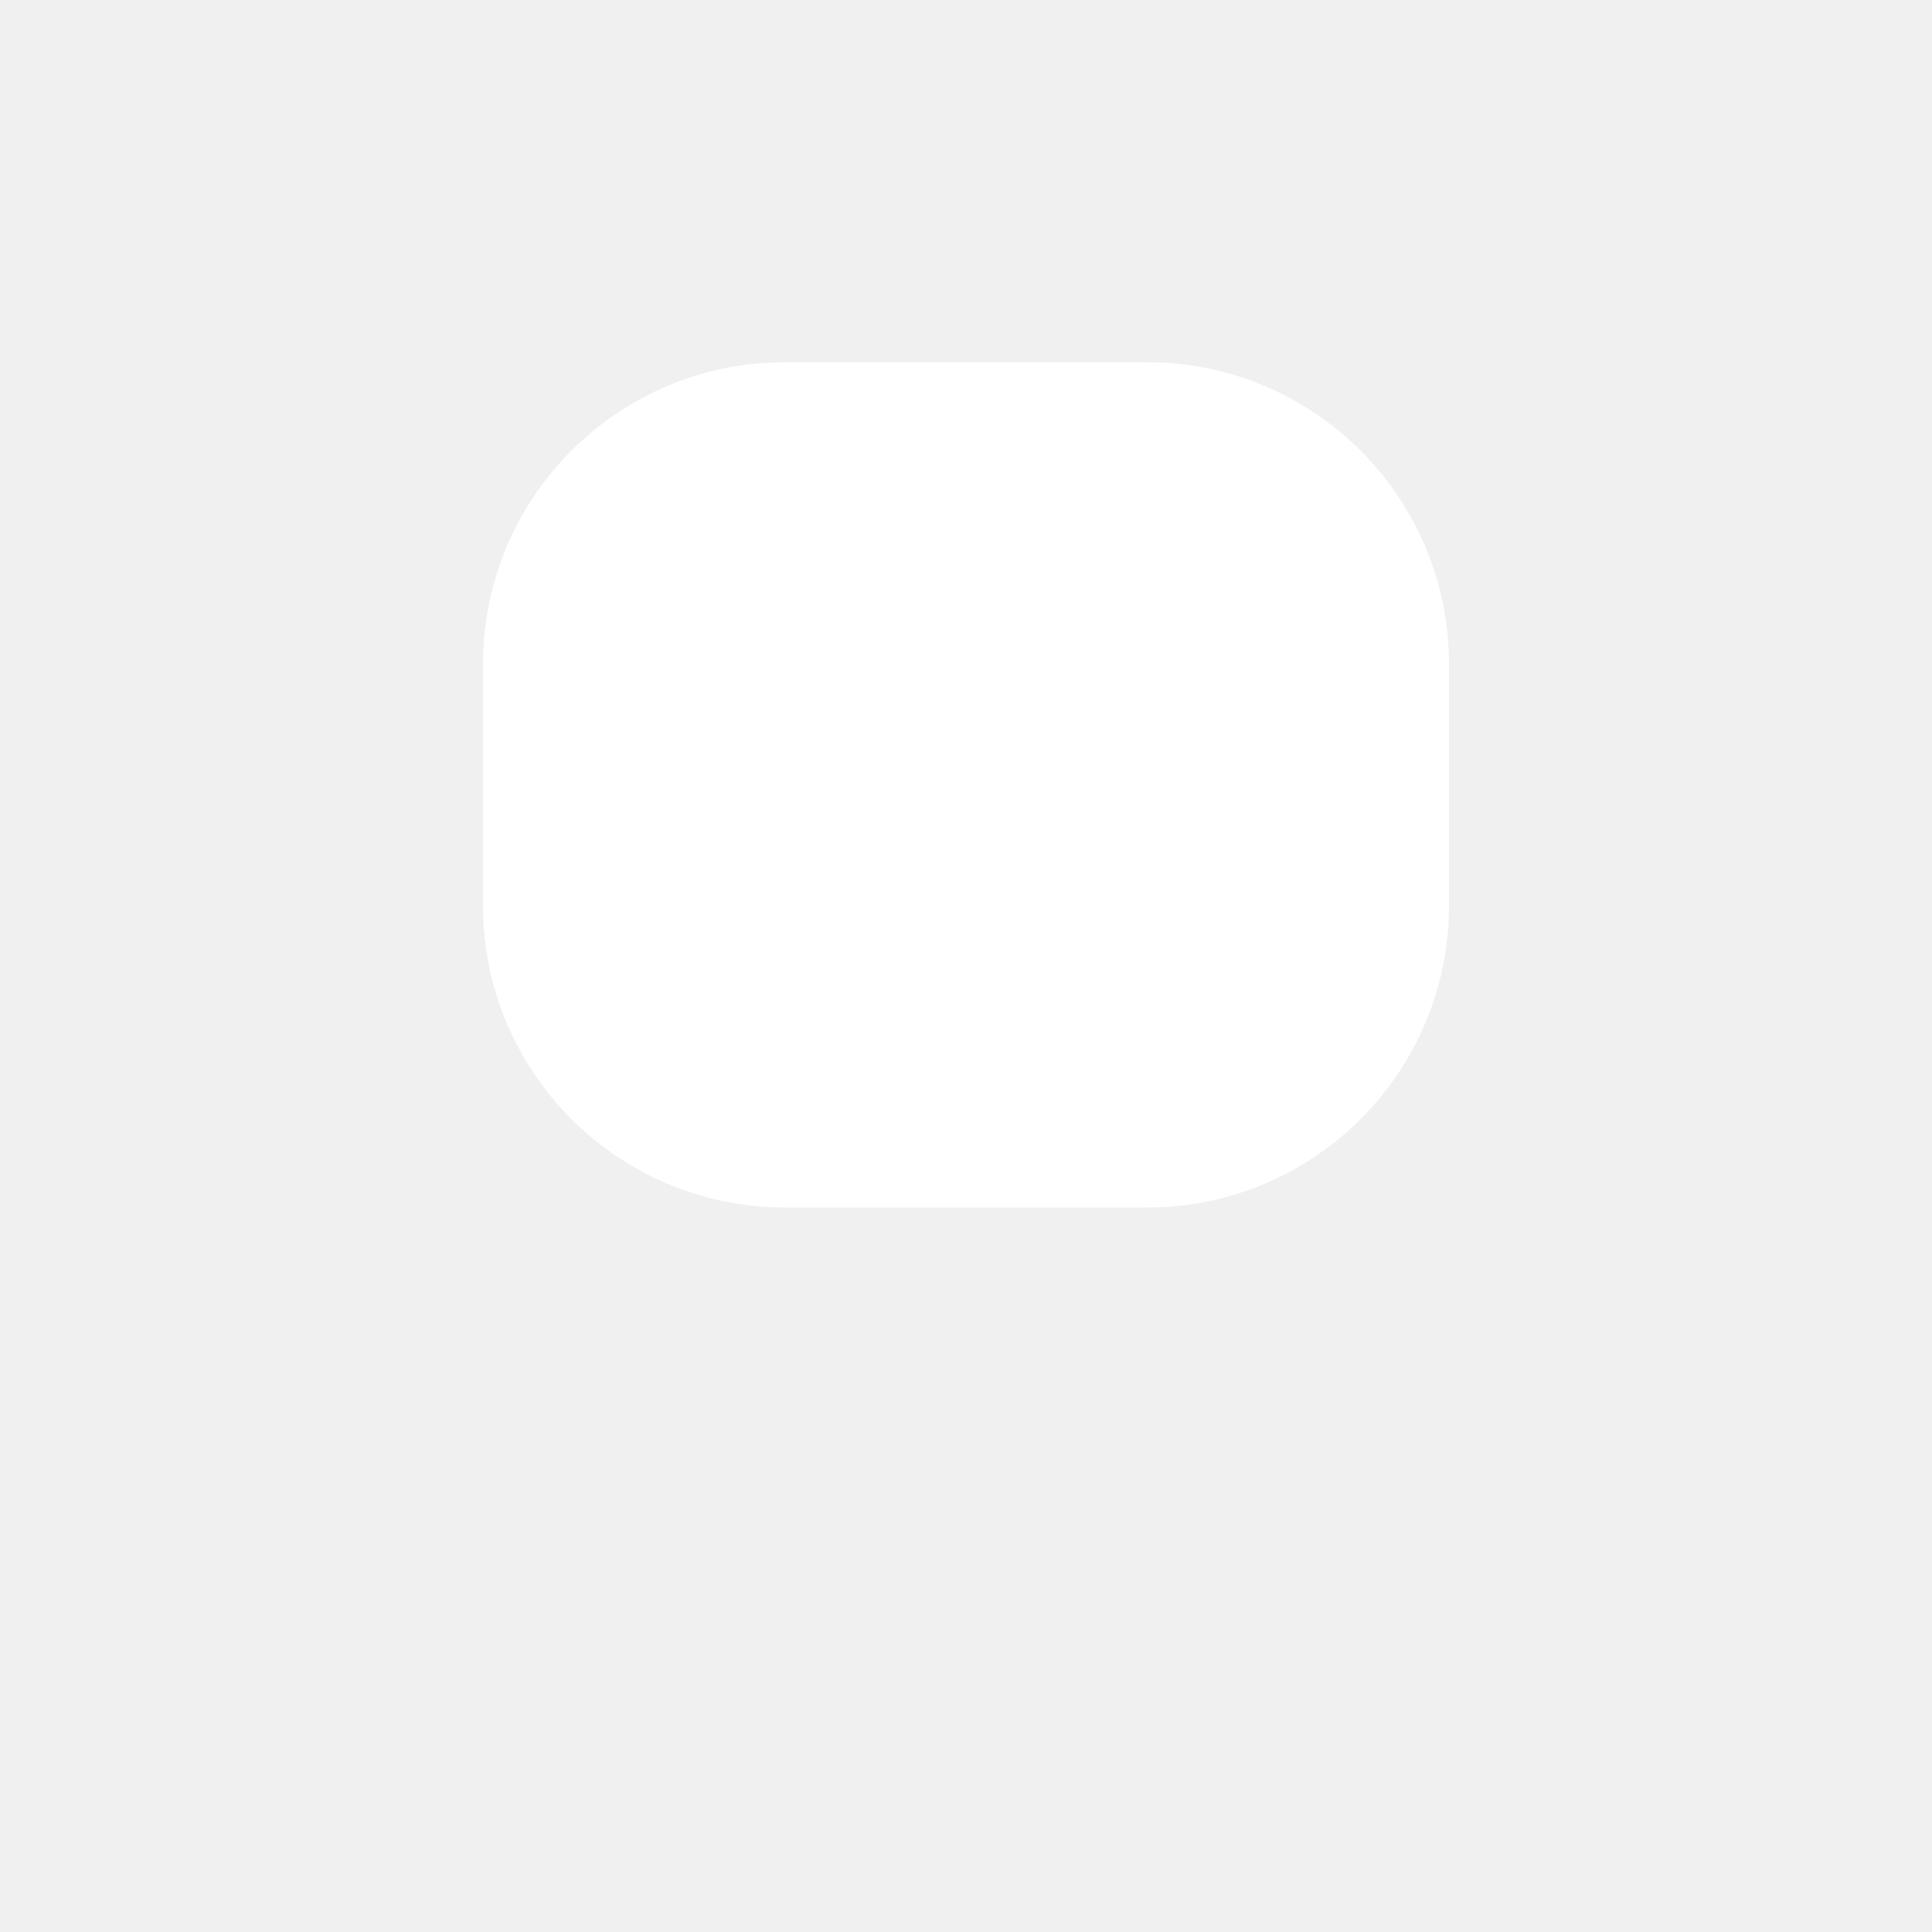
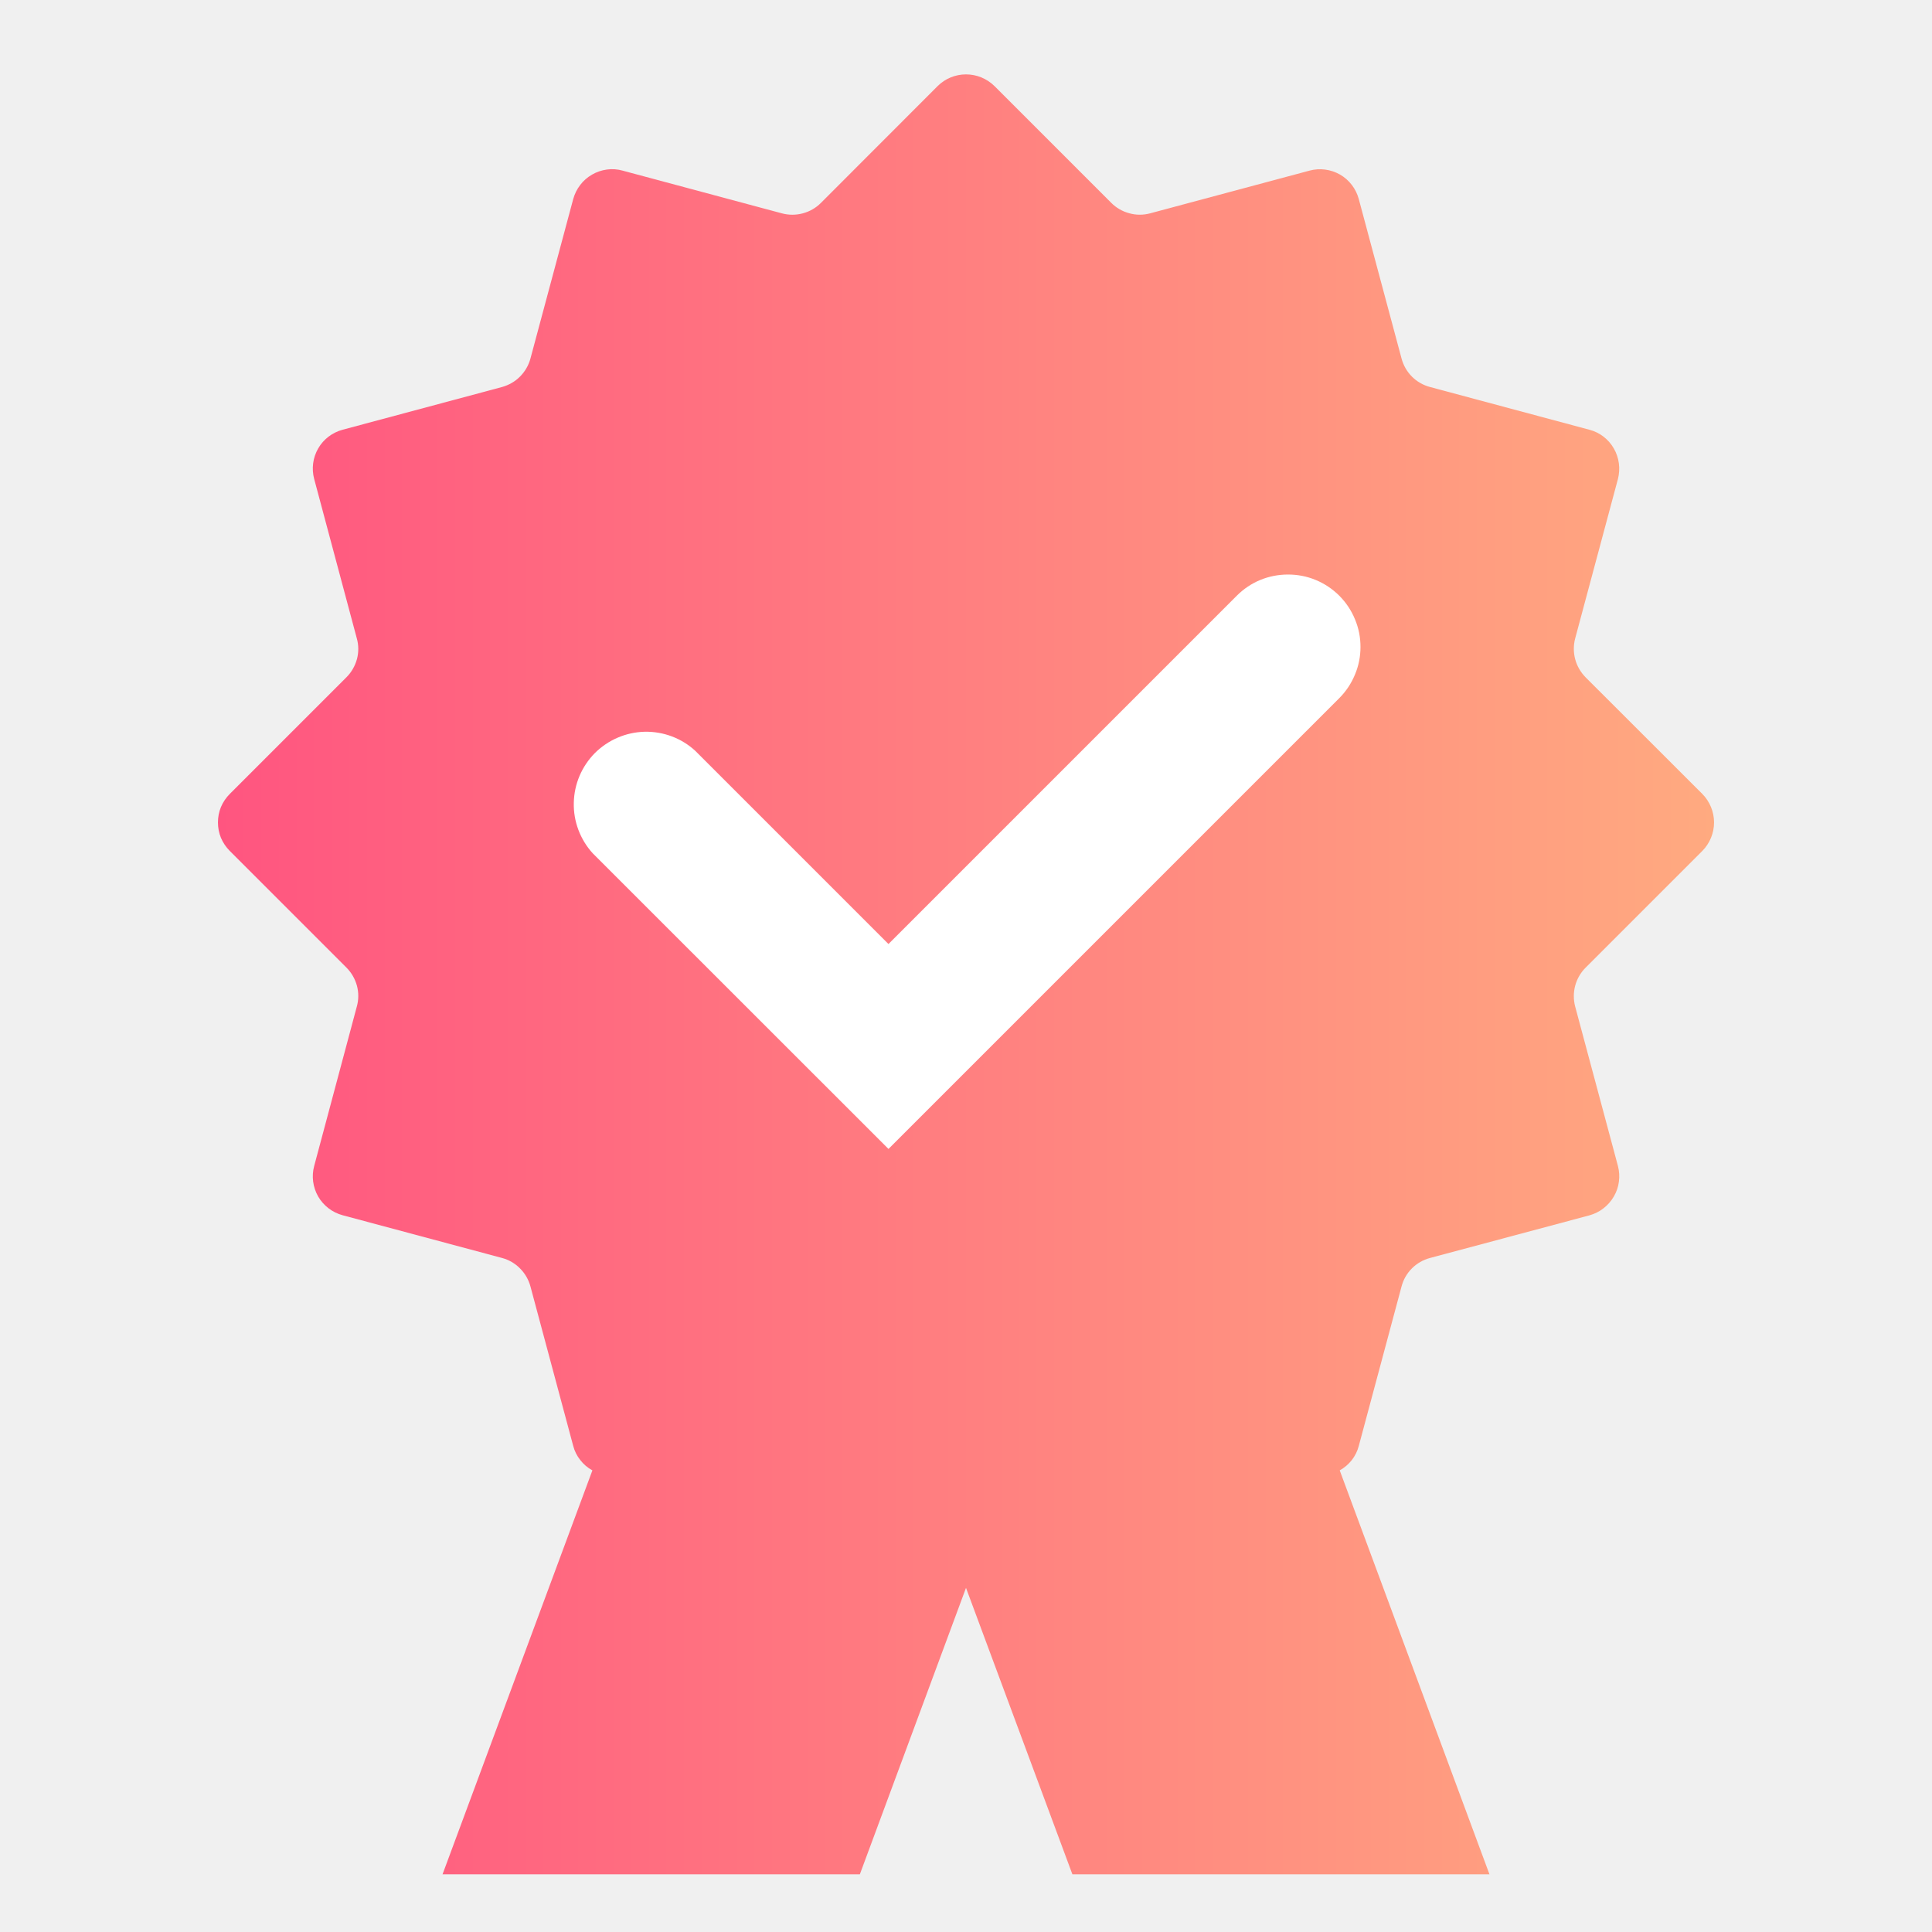
<svg xmlns="http://www.w3.org/2000/svg" width="16" height="16" viewBox="0 0 16 16" fill="none">
  <rect x="4" y="3" width="8" height="7" rx="2.5" fill="white" />
-   <path fill-rule="evenodd" clip-rule="evenodd" d="M11.091 5.782L7.358 9.515L4.909 7.067C4.805 6.953 4.748 6.802 4.752 6.648C4.755 6.493 4.818 6.346 4.927 6.236C5.037 6.127 5.184 6.064 5.339 6.06C5.494 6.057 5.644 6.113 5.758 6.218L7.358 7.818L10.243 4.933C10.298 4.878 10.364 4.833 10.437 4.803C10.51 4.773 10.588 4.758 10.667 4.758C10.746 4.758 10.824 4.773 10.896 4.803C10.969 4.833 11.036 4.878 11.091 4.933C11.147 4.989 11.191 5.055 11.221 5.128C11.252 5.201 11.267 5.279 11.267 5.358C11.267 5.436 11.252 5.514 11.221 5.587C11.191 5.66 11.147 5.726 11.091 5.782V5.782ZM14.098 7.047C14.16 6.984 14.195 6.899 14.195 6.811C14.195 6.723 14.16 6.638 14.098 6.575L13.131 5.609C13.09 5.567 13.06 5.516 13.045 5.459C13.03 5.403 13.03 5.343 13.045 5.287L13.399 3.967C13.421 3.881 13.409 3.79 13.365 3.714C13.321 3.637 13.248 3.581 13.163 3.559L11.843 3.205C11.786 3.19 11.734 3.16 11.693 3.119C11.651 3.077 11.622 3.025 11.607 2.969L11.253 1.649C11.23 1.563 11.174 1.49 11.098 1.446C11.021 1.402 10.93 1.39 10.845 1.413L9.524 1.767C9.467 1.782 9.408 1.782 9.352 1.766C9.295 1.751 9.244 1.721 9.203 1.68L8.236 0.713C8.173 0.651 8.089 0.616 8 0.616C7.912 0.616 7.827 0.651 7.765 0.713L6.798 1.681C6.757 1.722 6.705 1.752 6.648 1.767C6.592 1.782 6.532 1.782 6.476 1.767L5.156 1.413C5.114 1.401 5.069 1.398 5.026 1.404C4.982 1.41 4.941 1.424 4.903 1.446C4.865 1.468 4.831 1.497 4.805 1.532C4.778 1.567 4.759 1.606 4.747 1.649L4.393 2.969C4.378 3.025 4.348 3.077 4.307 3.118C4.266 3.16 4.214 3.189 4.158 3.205L2.837 3.559C2.752 3.582 2.679 3.637 2.635 3.714C2.591 3.79 2.579 3.881 2.602 3.967L2.955 5.287C2.971 5.343 2.971 5.403 2.956 5.459C2.94 5.516 2.911 5.567 2.869 5.609L1.903 6.575C1.872 6.606 1.847 6.643 1.83 6.683C1.813 6.724 1.805 6.767 1.805 6.811C1.805 6.855 1.813 6.898 1.83 6.939C1.847 6.979 1.872 7.016 1.903 7.047L2.869 8.013C2.911 8.055 2.94 8.106 2.956 8.163C2.971 8.22 2.971 8.279 2.955 8.336L2.602 9.656C2.579 9.741 2.591 9.832 2.635 9.909C2.679 9.985 2.752 10.041 2.837 10.064L4.158 10.418C4.214 10.433 4.266 10.463 4.307 10.505C4.348 10.546 4.378 10.598 4.393 10.654L4.747 11.974C4.758 12.017 4.778 12.057 4.806 12.092C4.833 12.127 4.867 12.156 4.906 12.177L3.665 15.522H7.121L8 13.15L8.881 15.522H12.335L11.095 12.177C11.133 12.156 11.167 12.127 11.195 12.092C11.222 12.057 11.242 12.017 11.253 11.974L11.607 10.654C11.622 10.597 11.651 10.546 11.693 10.504C11.734 10.463 11.786 10.433 11.843 10.418L13.163 10.065C13.205 10.053 13.245 10.034 13.279 10.007C13.314 9.98 13.343 9.947 13.365 9.909C13.387 9.871 13.402 9.829 13.407 9.786C13.413 9.742 13.41 9.698 13.399 9.656L13.045 8.336C13.03 8.28 13.03 8.22 13.045 8.163C13.06 8.107 13.09 8.055 13.131 8.014L14.098 7.047V7.047Z" fill="url(#paint0_linear_1066_18819)" />
+   <path fill-rule="evenodd" clip-rule="evenodd" d="M11.091 5.782L7.358 9.515L4.909 7.067C4.805 6.953 4.748 6.802 4.752 6.648C4.755 6.493 4.818 6.346 4.927 6.236C5.037 6.127 5.184 6.064 5.339 6.06C5.494 6.057 5.644 6.113 5.758 6.218L7.358 7.818L10.243 4.933C10.298 4.878 10.364 4.833 10.437 4.803C10.51 4.773 10.588 4.758 10.667 4.758C10.746 4.758 10.824 4.773 10.896 4.803C10.969 4.833 11.036 4.878 11.091 4.933C11.147 4.989 11.191 5.055 11.221 5.128C11.252 5.201 11.267 5.279 11.267 5.358C11.267 5.436 11.252 5.514 11.221 5.587C11.191 5.66 11.147 5.726 11.091 5.782ZM14.098 7.047C14.16 6.984 14.195 6.899 14.195 6.811C14.195 6.723 14.16 6.638 14.098 6.575L13.131 5.609C13.09 5.567 13.06 5.516 13.045 5.459C13.03 5.403 13.03 5.343 13.045 5.287L13.399 3.967C13.421 3.881 13.409 3.79 13.365 3.714C13.321 3.637 13.248 3.581 13.163 3.559L11.843 3.205C11.786 3.19 11.734 3.16 11.693 3.119C11.651 3.077 11.622 3.025 11.607 2.969L11.253 1.649C11.23 1.563 11.174 1.49 11.098 1.446C11.021 1.402 10.93 1.39 10.845 1.413L9.524 1.767C9.467 1.782 9.408 1.782 9.352 1.766C9.295 1.751 9.244 1.721 9.203 1.68L8.236 0.713C8.173 0.651 8.089 0.616 8 0.616C7.912 0.616 7.827 0.651 7.765 0.713L6.798 1.681C6.757 1.722 6.705 1.752 6.648 1.767C6.592 1.782 6.532 1.782 6.476 1.767L5.156 1.413C5.114 1.401 5.069 1.398 5.026 1.404C4.982 1.41 4.941 1.424 4.903 1.446C4.865 1.468 4.831 1.497 4.805 1.532C4.778 1.567 4.759 1.606 4.747 1.649L4.393 2.969C4.378 3.025 4.348 3.077 4.307 3.118C4.266 3.16 4.214 3.189 4.158 3.205L2.837 3.559C2.752 3.582 2.679 3.637 2.635 3.714C2.591 3.79 2.579 3.881 2.602 3.967L2.955 5.287C2.971 5.343 2.971 5.403 2.956 5.459C2.94 5.516 2.911 5.567 2.869 5.609L1.903 6.575C1.872 6.606 1.847 6.643 1.83 6.683C1.813 6.724 1.805 6.767 1.805 6.811C1.805 6.855 1.813 6.898 1.83 6.939C1.847 6.979 1.872 7.016 1.903 7.047L2.869 8.013C2.911 8.055 2.94 8.106 2.956 8.163C2.971 8.22 2.971 8.279 2.955 8.336L2.602 9.656C2.579 9.741 2.591 9.832 2.635 9.909C2.679 9.985 2.752 10.041 2.837 10.064L4.158 10.418C4.214 10.433 4.266 10.463 4.307 10.505C4.348 10.546 4.378 10.598 4.393 10.654L4.747 11.974C4.758 12.017 4.778 12.057 4.806 12.092C4.833 12.127 4.867 12.156 4.906 12.177L3.665 15.522H7.121L8 13.15L8.881 15.522H12.335L11.095 12.177C11.133 12.156 11.167 12.127 11.195 12.092C11.222 12.057 11.242 12.017 11.253 11.974L11.607 10.654C11.622 10.597 11.651 10.546 11.693 10.504C11.734 10.463 11.786 10.433 11.843 10.418L13.163 10.065C13.205 10.053 13.245 10.034 13.279 10.007C13.314 9.98 13.343 9.947 13.365 9.909C13.387 9.871 13.402 9.829 13.407 9.786C13.413 9.742 13.41 9.698 13.399 9.656L13.045 8.336C13.03 8.28 13.03 8.22 13.045 8.163C13.06 8.107 13.09 8.055 13.131 8.014L14.098 7.047V7.047Z" fill="url(#paint0_linear_634_17547)" />
  <defs>
    <linearGradient id="paint0_linear_634_17547" x1="1.805" y1="8.069" x2="14.195" y2="8.069" gradientUnits="userSpaceOnUse">
      <stop stop-color="#FF5580" />
      <stop offset="1" stop-color="#FFAA80" />
    </linearGradient>
  </defs>
</svg>
